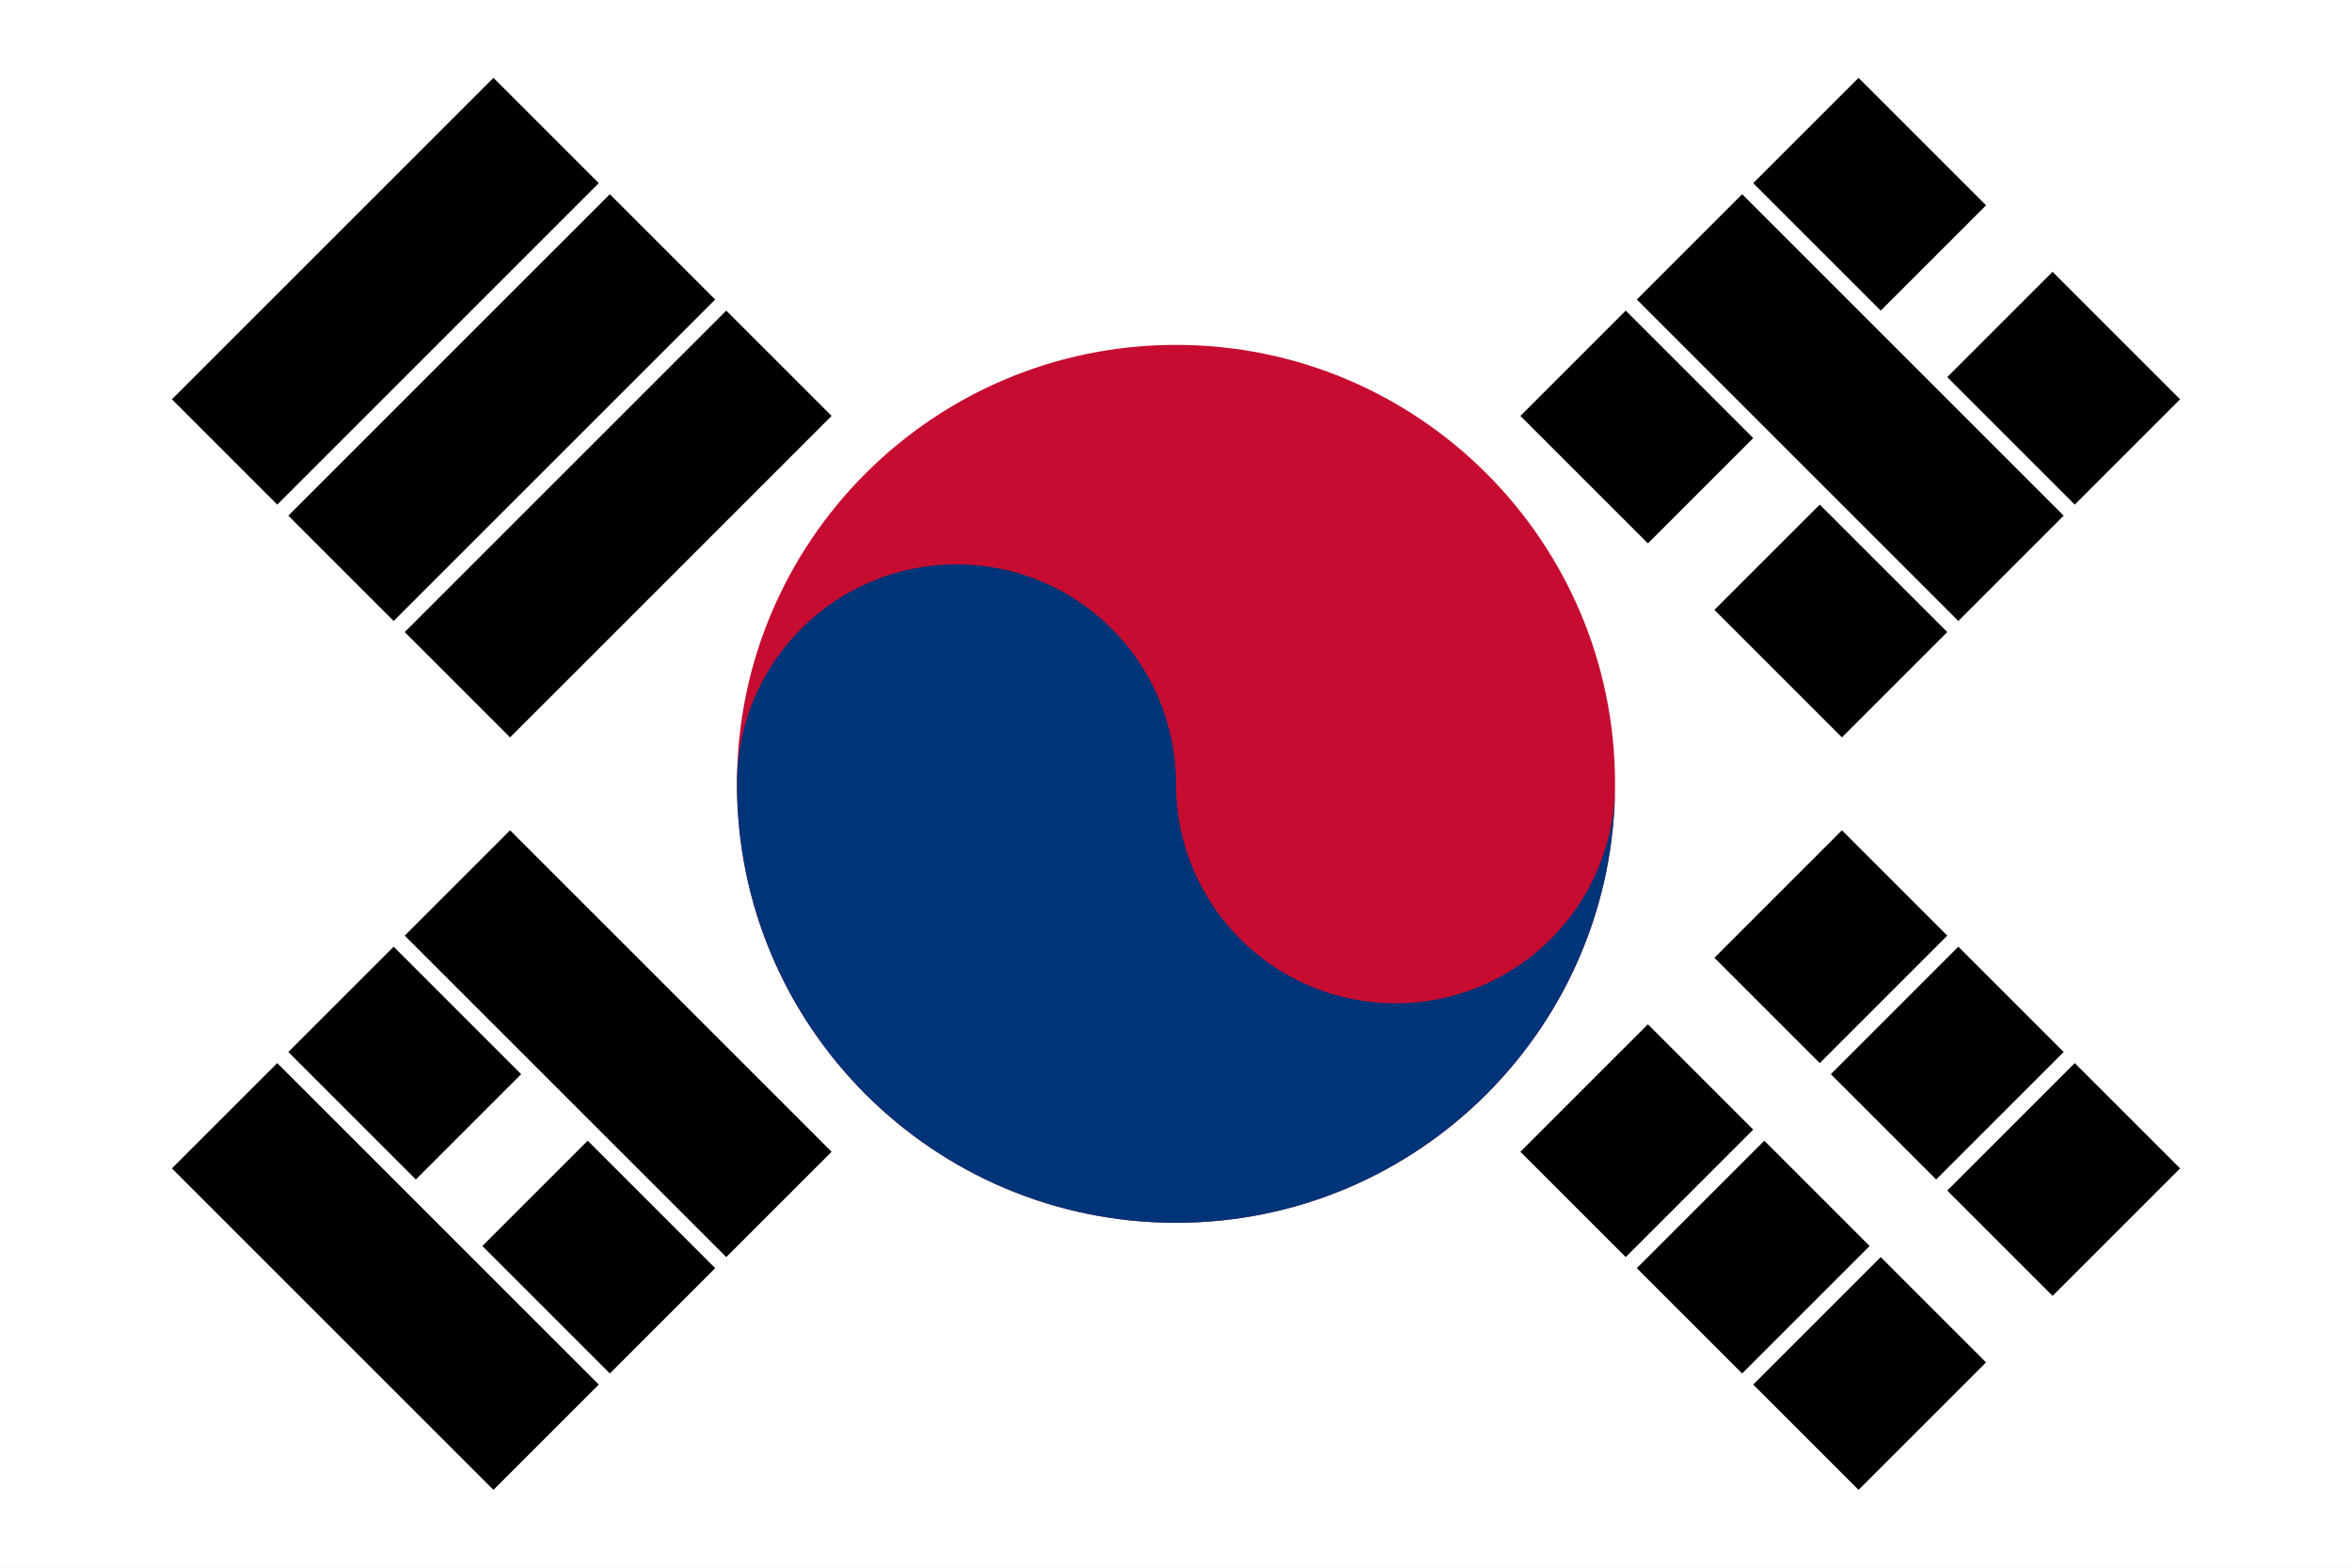
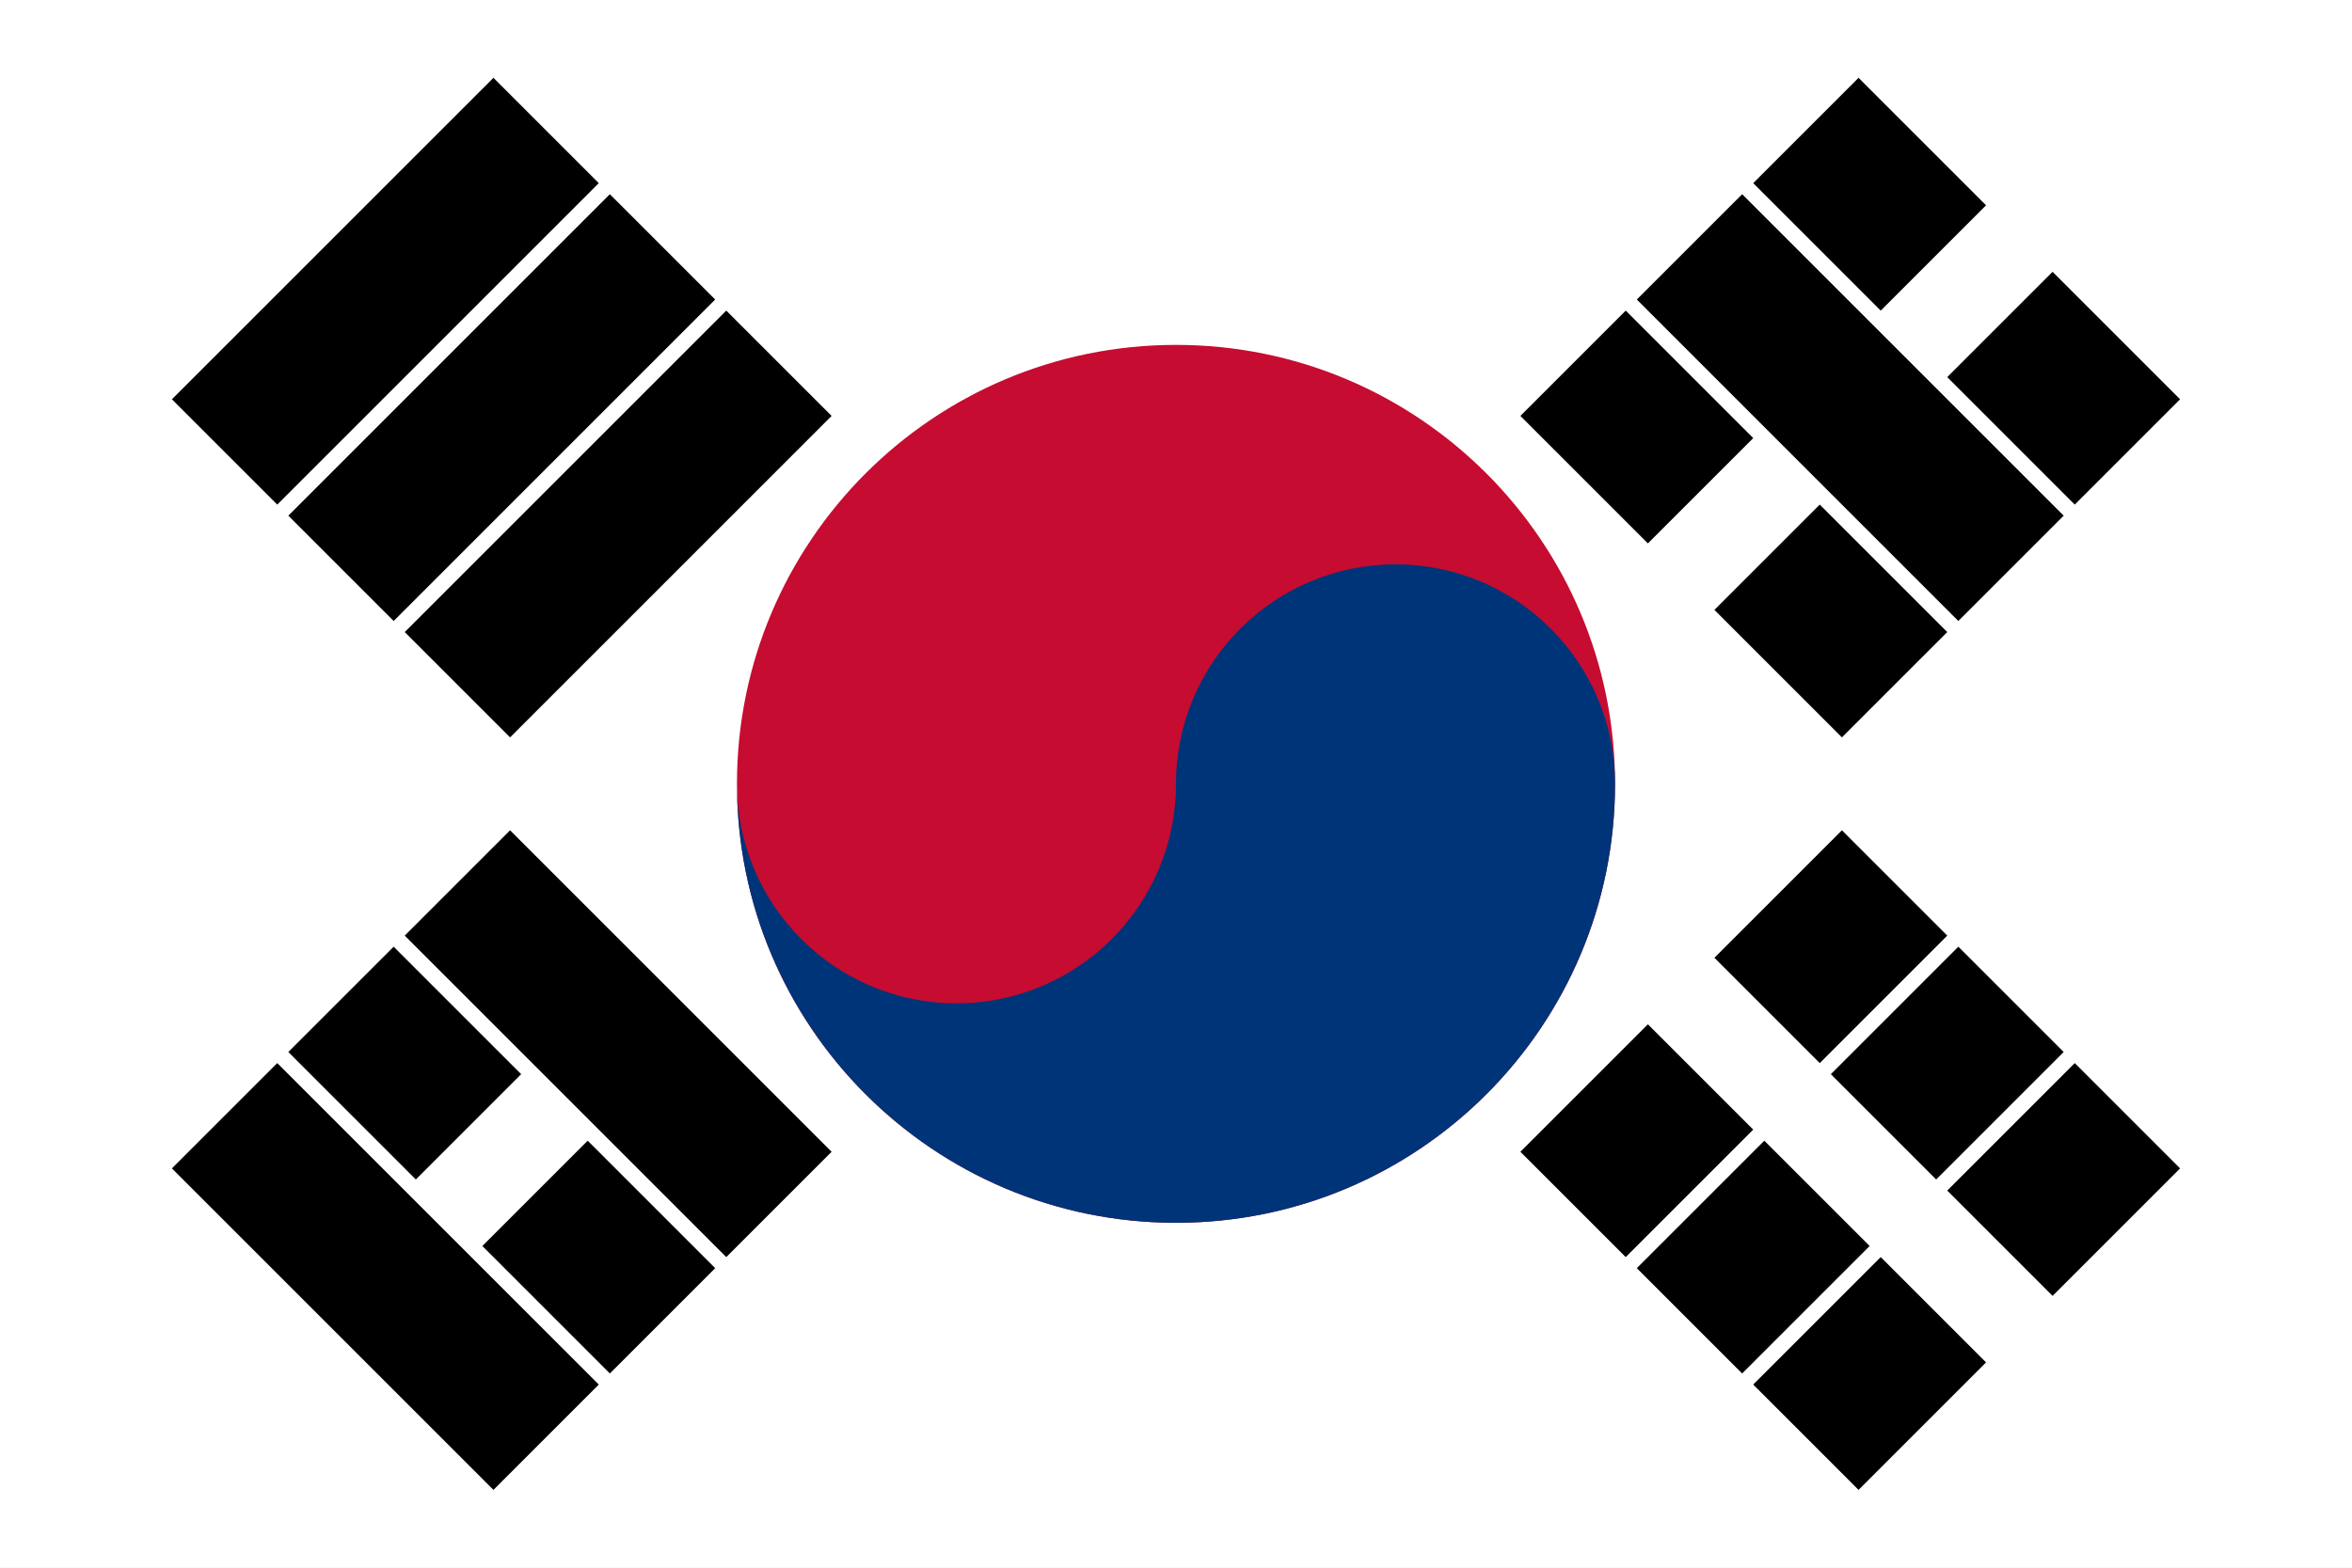
<svg xmlns="http://www.w3.org/2000/svg" viewBox="0 0 30 20" role="img" aria-label="한국어">
  <rect width="30" height="20" fill="#fff" />
  <g transform="translate(15 10)">
    <circle r="5.6" fill="#c60c30" />
-     <path d="M-5.6,0 A2.8,2.8 0 0,1 0,0 A2.8,2.8 0 0,0 5.6,0 A5.6,5.6 0 0,1 -5.6,0 Z" fill="#003478" />
+     <path d="M5.6,0 A2.8,2.8 0 0,0 0,0 A2.8,2.8 0 0,1 -5.6,0 A5.6,5.6 0 0,0 5.6,0 Z" fill="#003478" />
  </g>
  <g transform="translate(6.4 5.2) rotate(-45)" stroke="#000" stroke-width="1.9" stroke-linecap="butt">
    <line x1="-2.9" y1="-2.1" x2="2.9" y2="-2.1" />
    <line x1="-2.9" y1="0" x2="2.9" y2="0" />
    <line x1="-2.9" y1="2.1" x2="2.9" y2="2.1" />
  </g>
  <g transform="translate(23.6 5.2) rotate(45)" stroke="#000" stroke-width="1.9" stroke-linecap="butt">
    <line x1="-2.9" y1="-2.1" x2="-0.6" y2="-2.1" />
    <line x1="0.6" y1="-2.1" x2="2.9" y2="-2.1" />
    <line x1="-2.9" y1="0" x2="2.9" y2="0" />
    <line x1="-2.9" y1="2.1" x2="-0.6" y2="2.1" />
    <line x1="0.6" y1="2.1" x2="2.9" y2="2.1" />
  </g>
  <g transform="translate(6.4 14.8) rotate(45)" stroke="#000" stroke-width="1.9" stroke-linecap="butt">
    <line x1="-2.9" y1="-2.1" x2="2.9" y2="-2.1" />
    <line x1="-2.9" y1="0" x2="-0.6" y2="0" />
    <line x1="0.6" y1="0" x2="2.9" y2="0" />
    <line x1="-2.9" y1="2.1" x2="2.9" y2="2.1" />
  </g>
  <g transform="translate(23.6 14.8) rotate(-45)" stroke="#000" stroke-width="1.9" stroke-linecap="butt">
    <line x1="-2.9" y1="-2.1" x2="-0.6" y2="-2.1" />
    <line x1="0.6" y1="-2.1" x2="2.9" y2="-2.1" />
    <line x1="-2.9" y1="0" x2="-0.6" y2="0" />
    <line x1="0.6" y1="0" x2="2.9" y2="0" />
    <line x1="-2.9" y1="2.1" x2="-0.6" y2="2.1" />
    <line x1="0.6" y1="2.1" x2="2.9" y2="2.1" />
  </g>
</svg>
